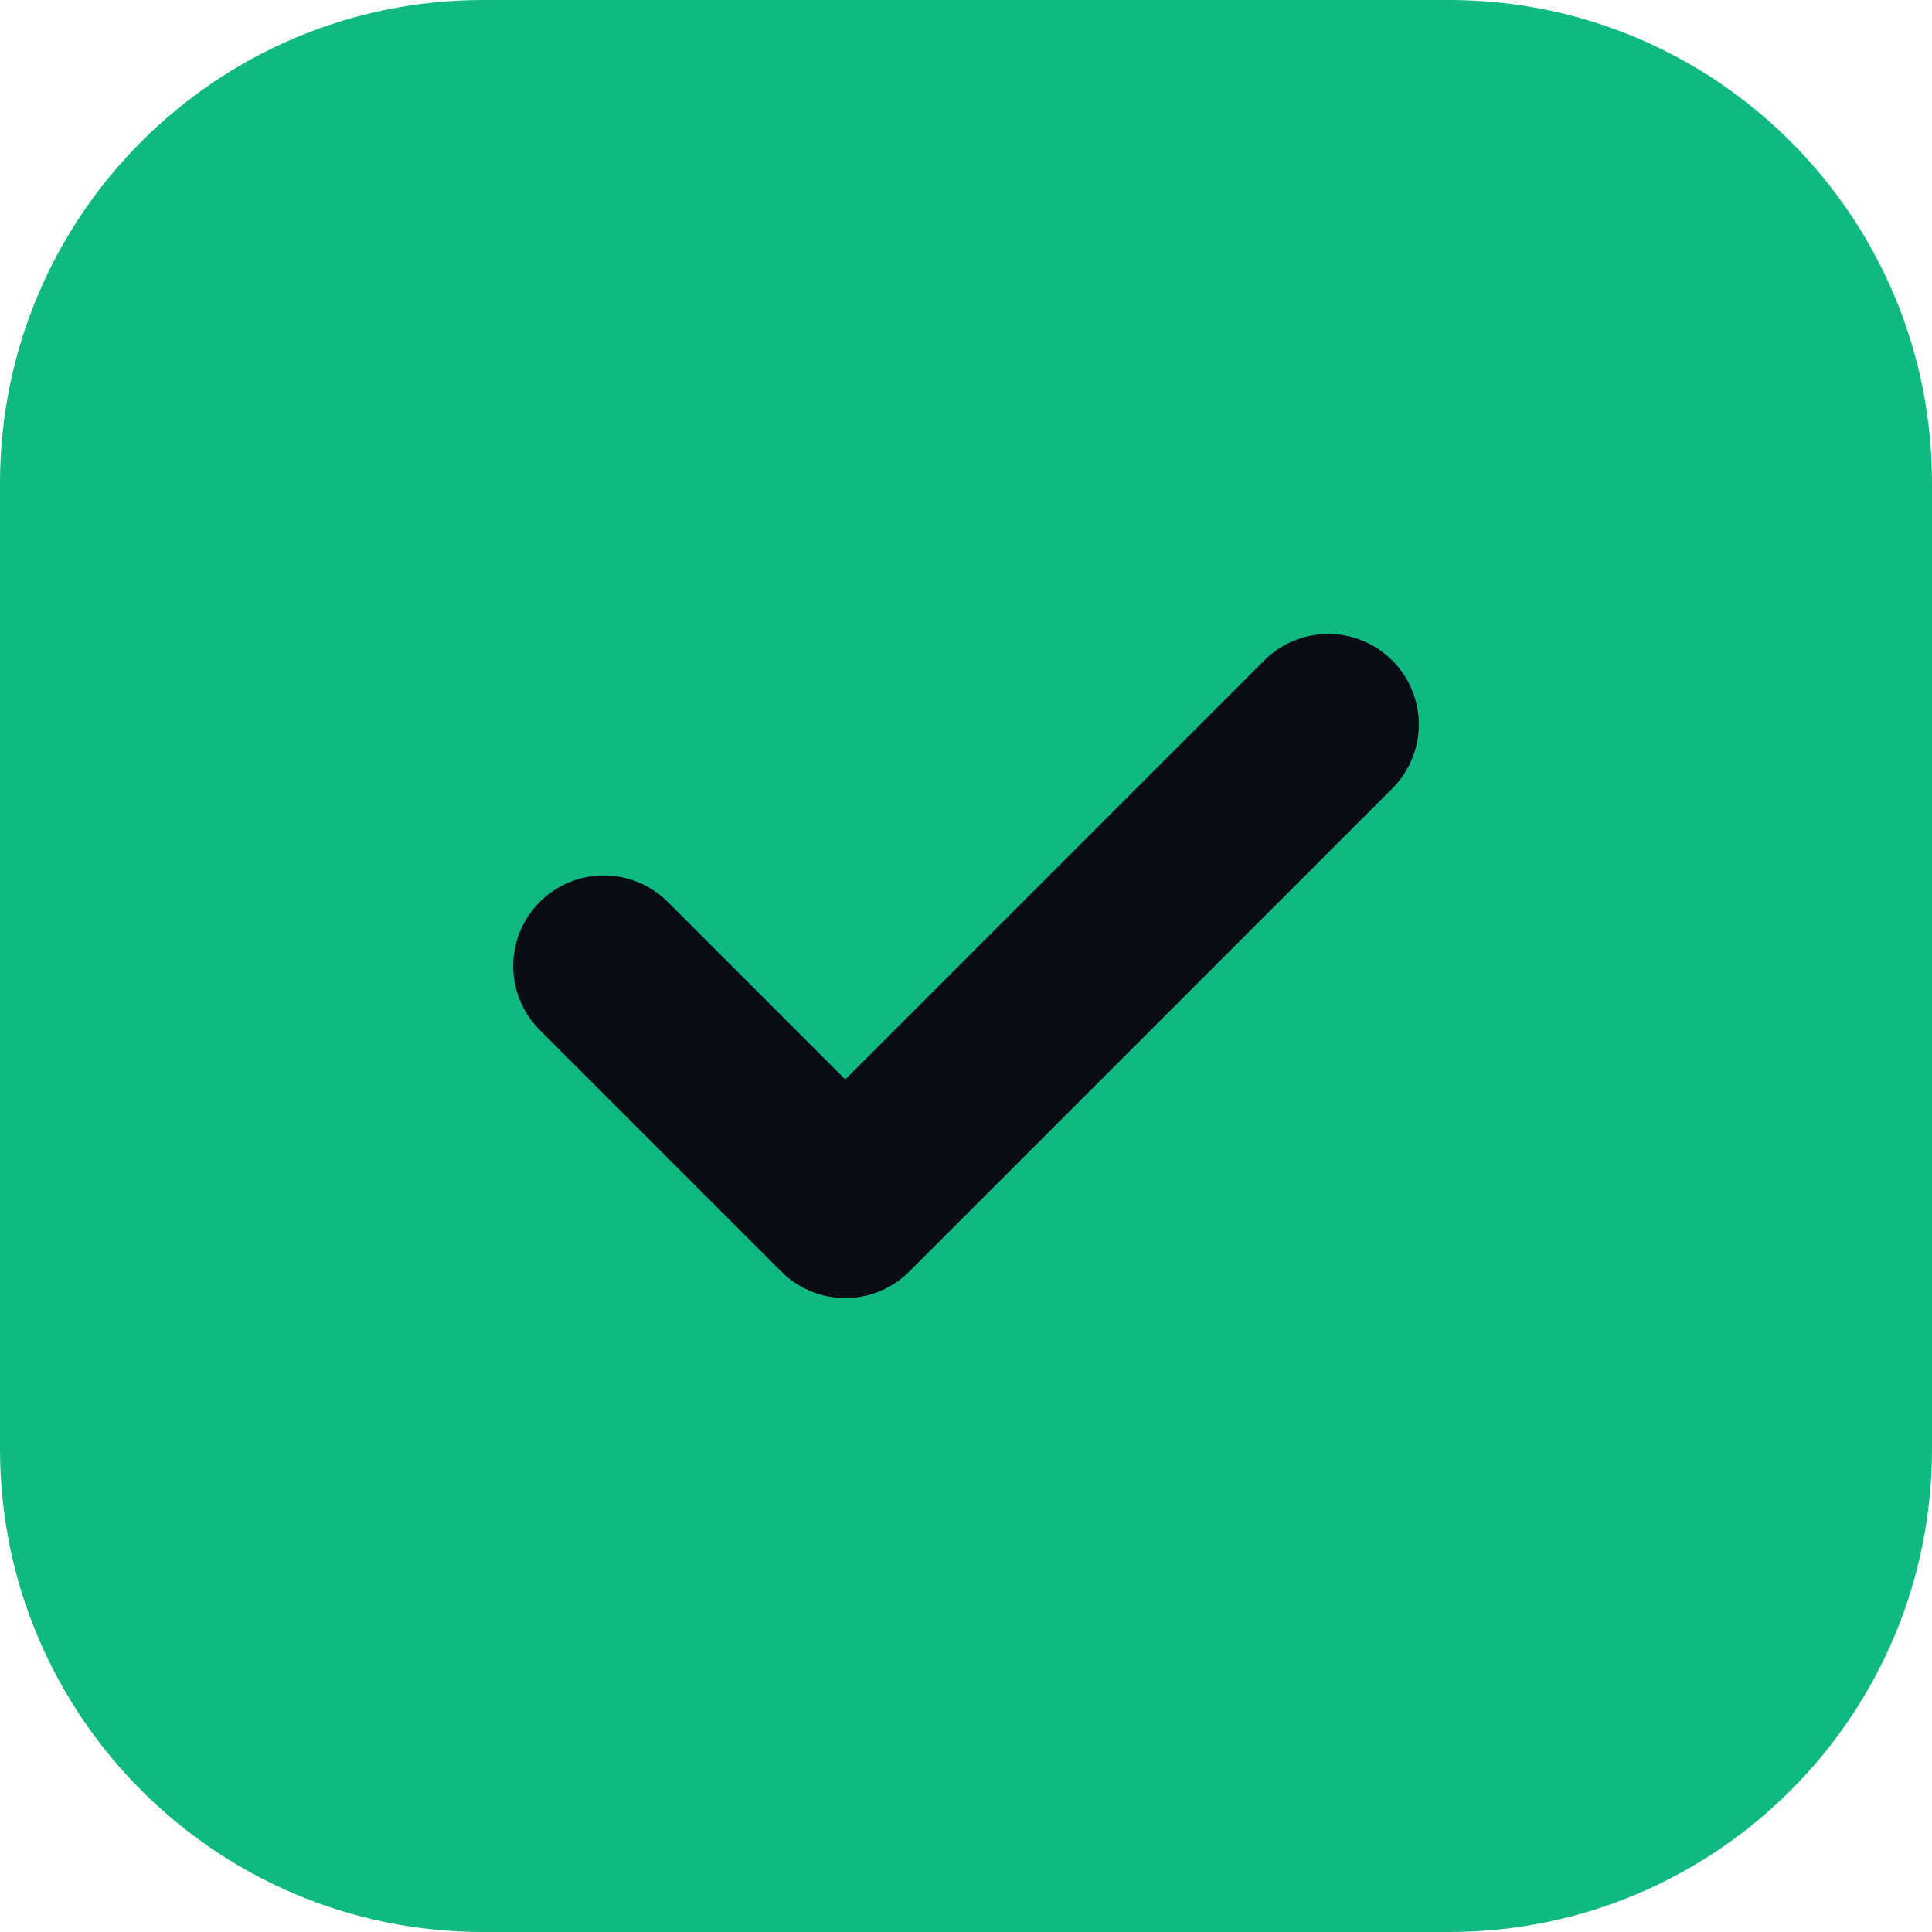
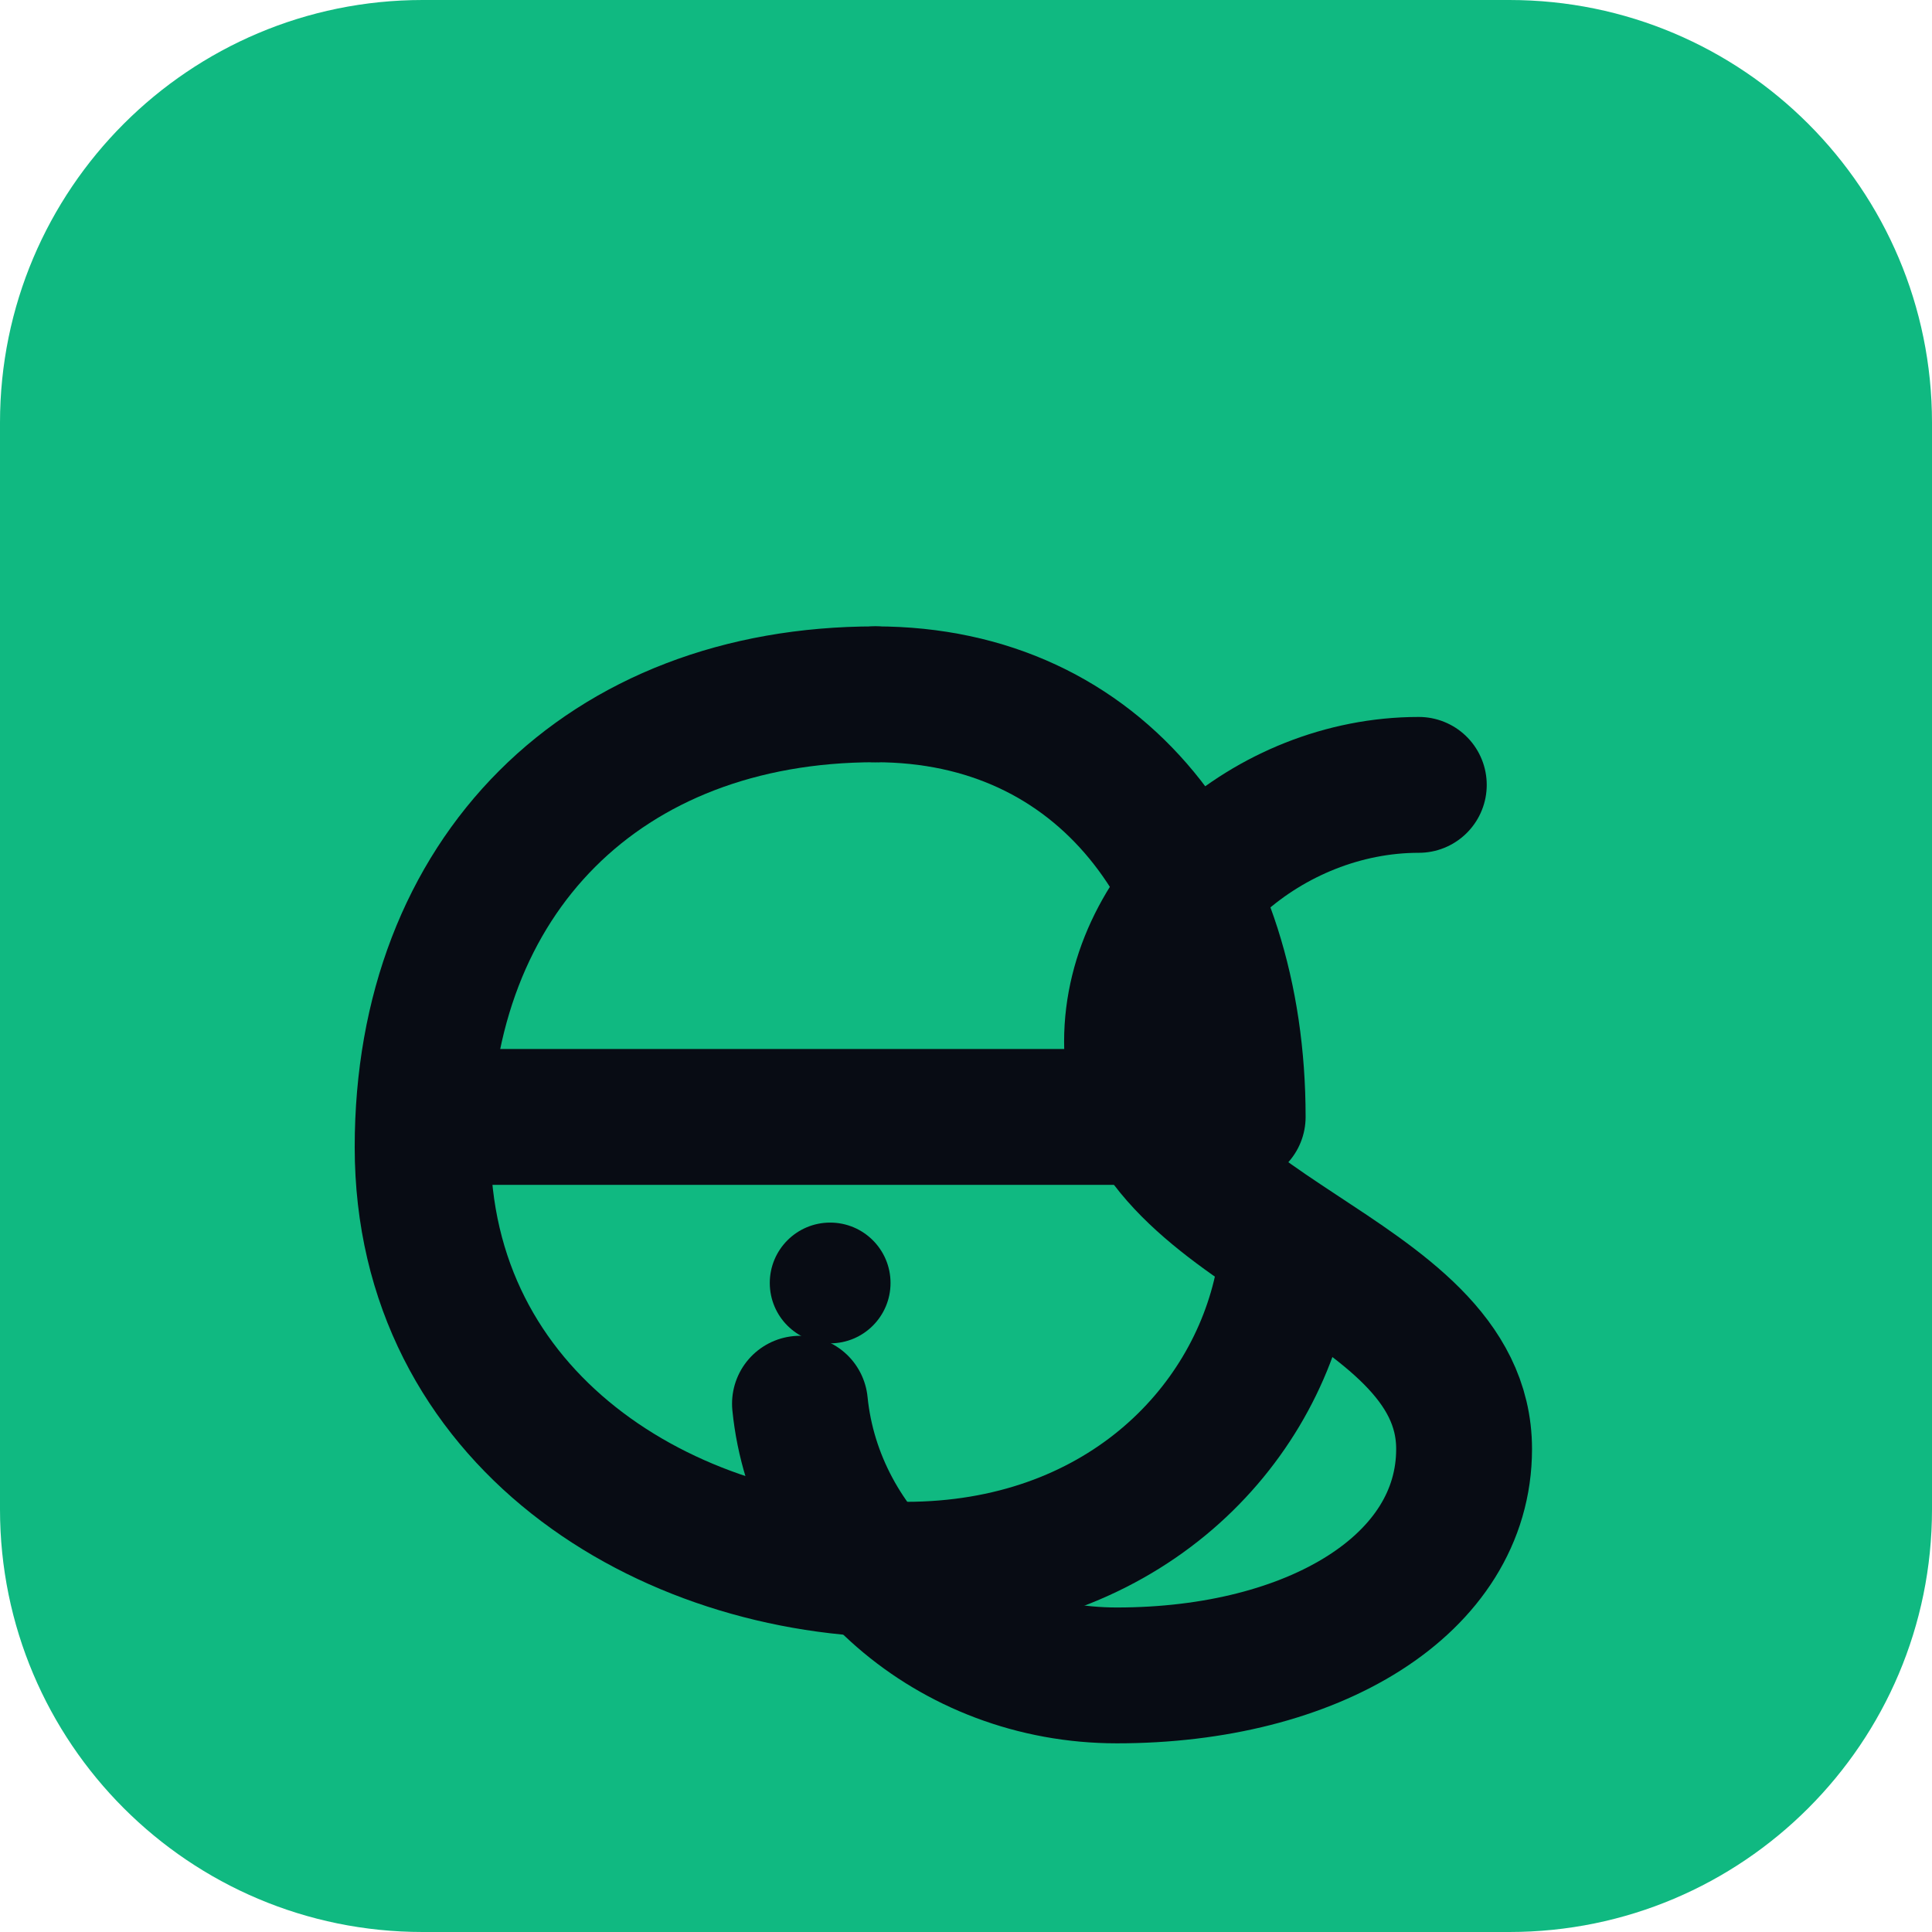
- <svg xmlns="http://www.w3.org/2000/svg" viewBox="0 0 32 32" fill="none">
-   <rect width="32" height="32" rx="8" fill="#10B981" />
-   <path d="M10 16L14 20L22 12" stroke="#080C14" stroke-width="3" stroke-linecap="round" stroke-linejoin="round" />
+ <svg xmlns="http://www.w3.org/2000/svg" viewBox="0 0 128 128" width="128" height="128">
+   <rect width="128" height="128" rx="28" fill="#10B981" />
+   <g fill="none" stroke="#080C14" stroke-linecap="round" stroke-linejoin="round">
+     <path d="M 58 46 C 40 46 28 58 28 76 C 28 94 44 104 60 104 C 74 104 83 95 85 85" stroke-width="9" />
+     <path d="M 29 74 H 82 C 82 58 73 46 58 46" stroke-width="9" />
+     <circle cx="55" cy="85" r="4" fill="#080C14" stroke="none" />
+     <path d="M 94 52 C 84 52 75 60 75 69 C 75 82 97 84 97 96 C 97 105 87 111 74 111 C 63 111 54 103 53 93" stroke-width="9" />
+   </g>
</svg>
